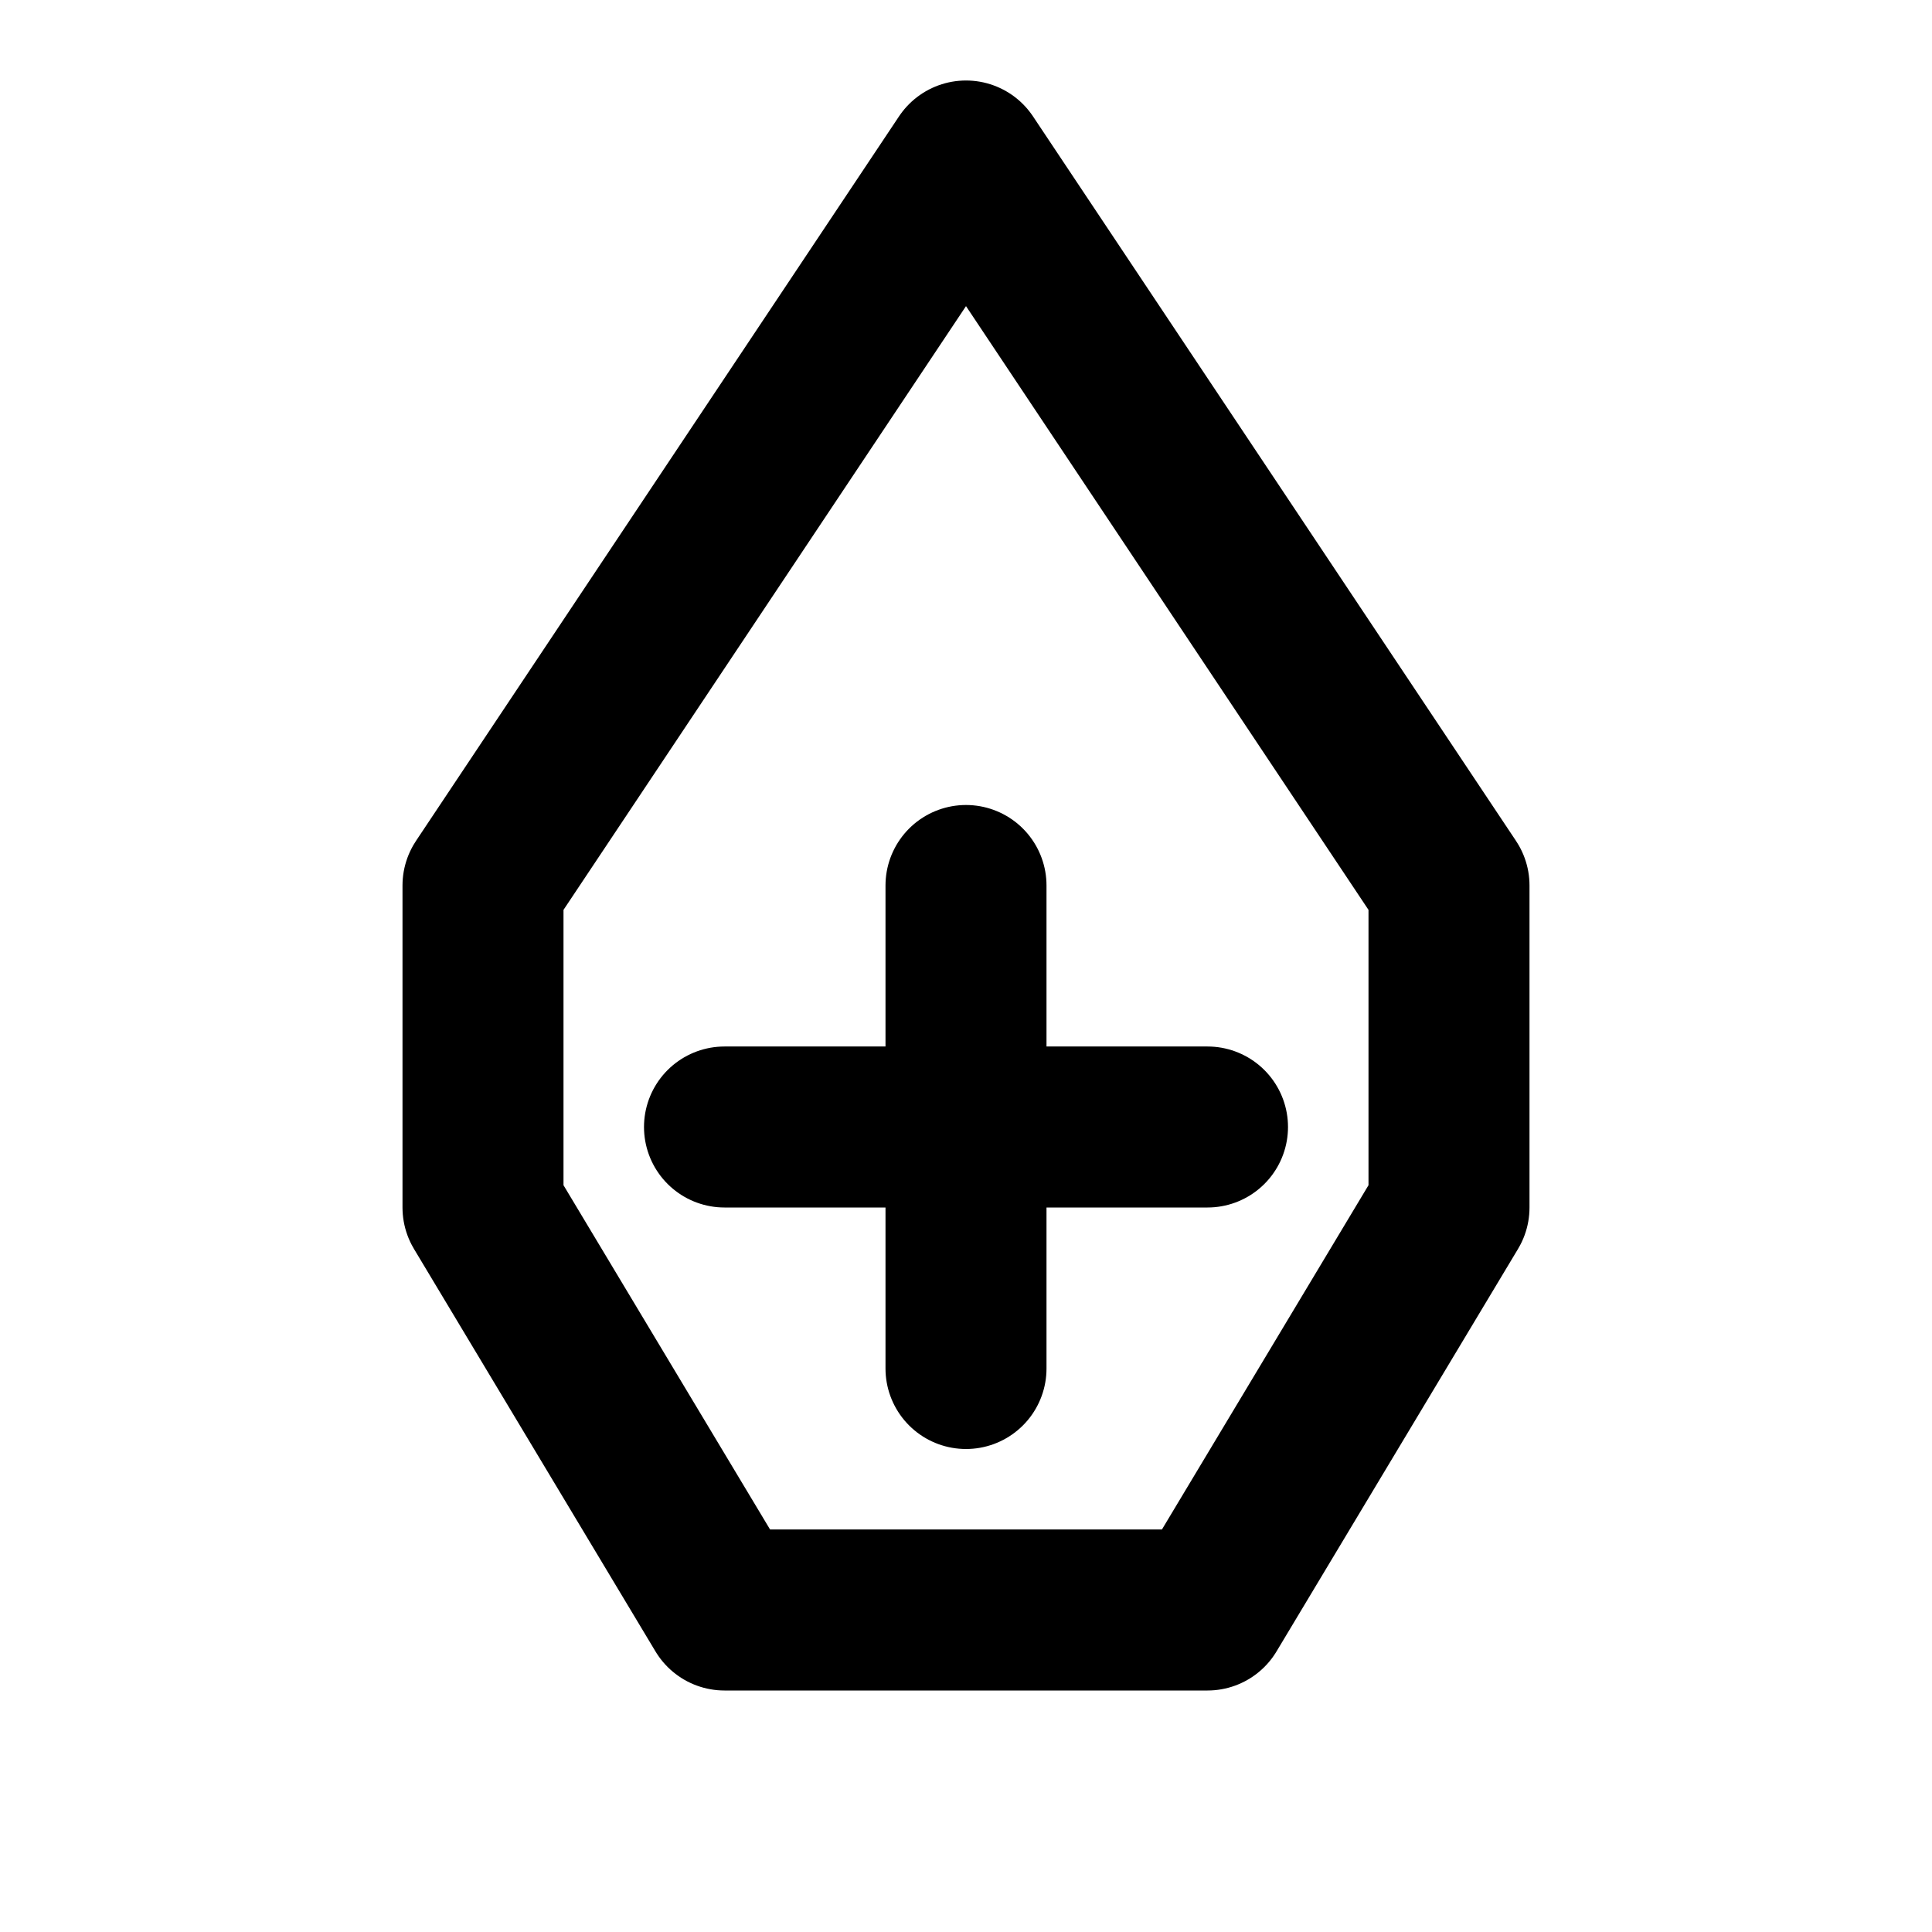
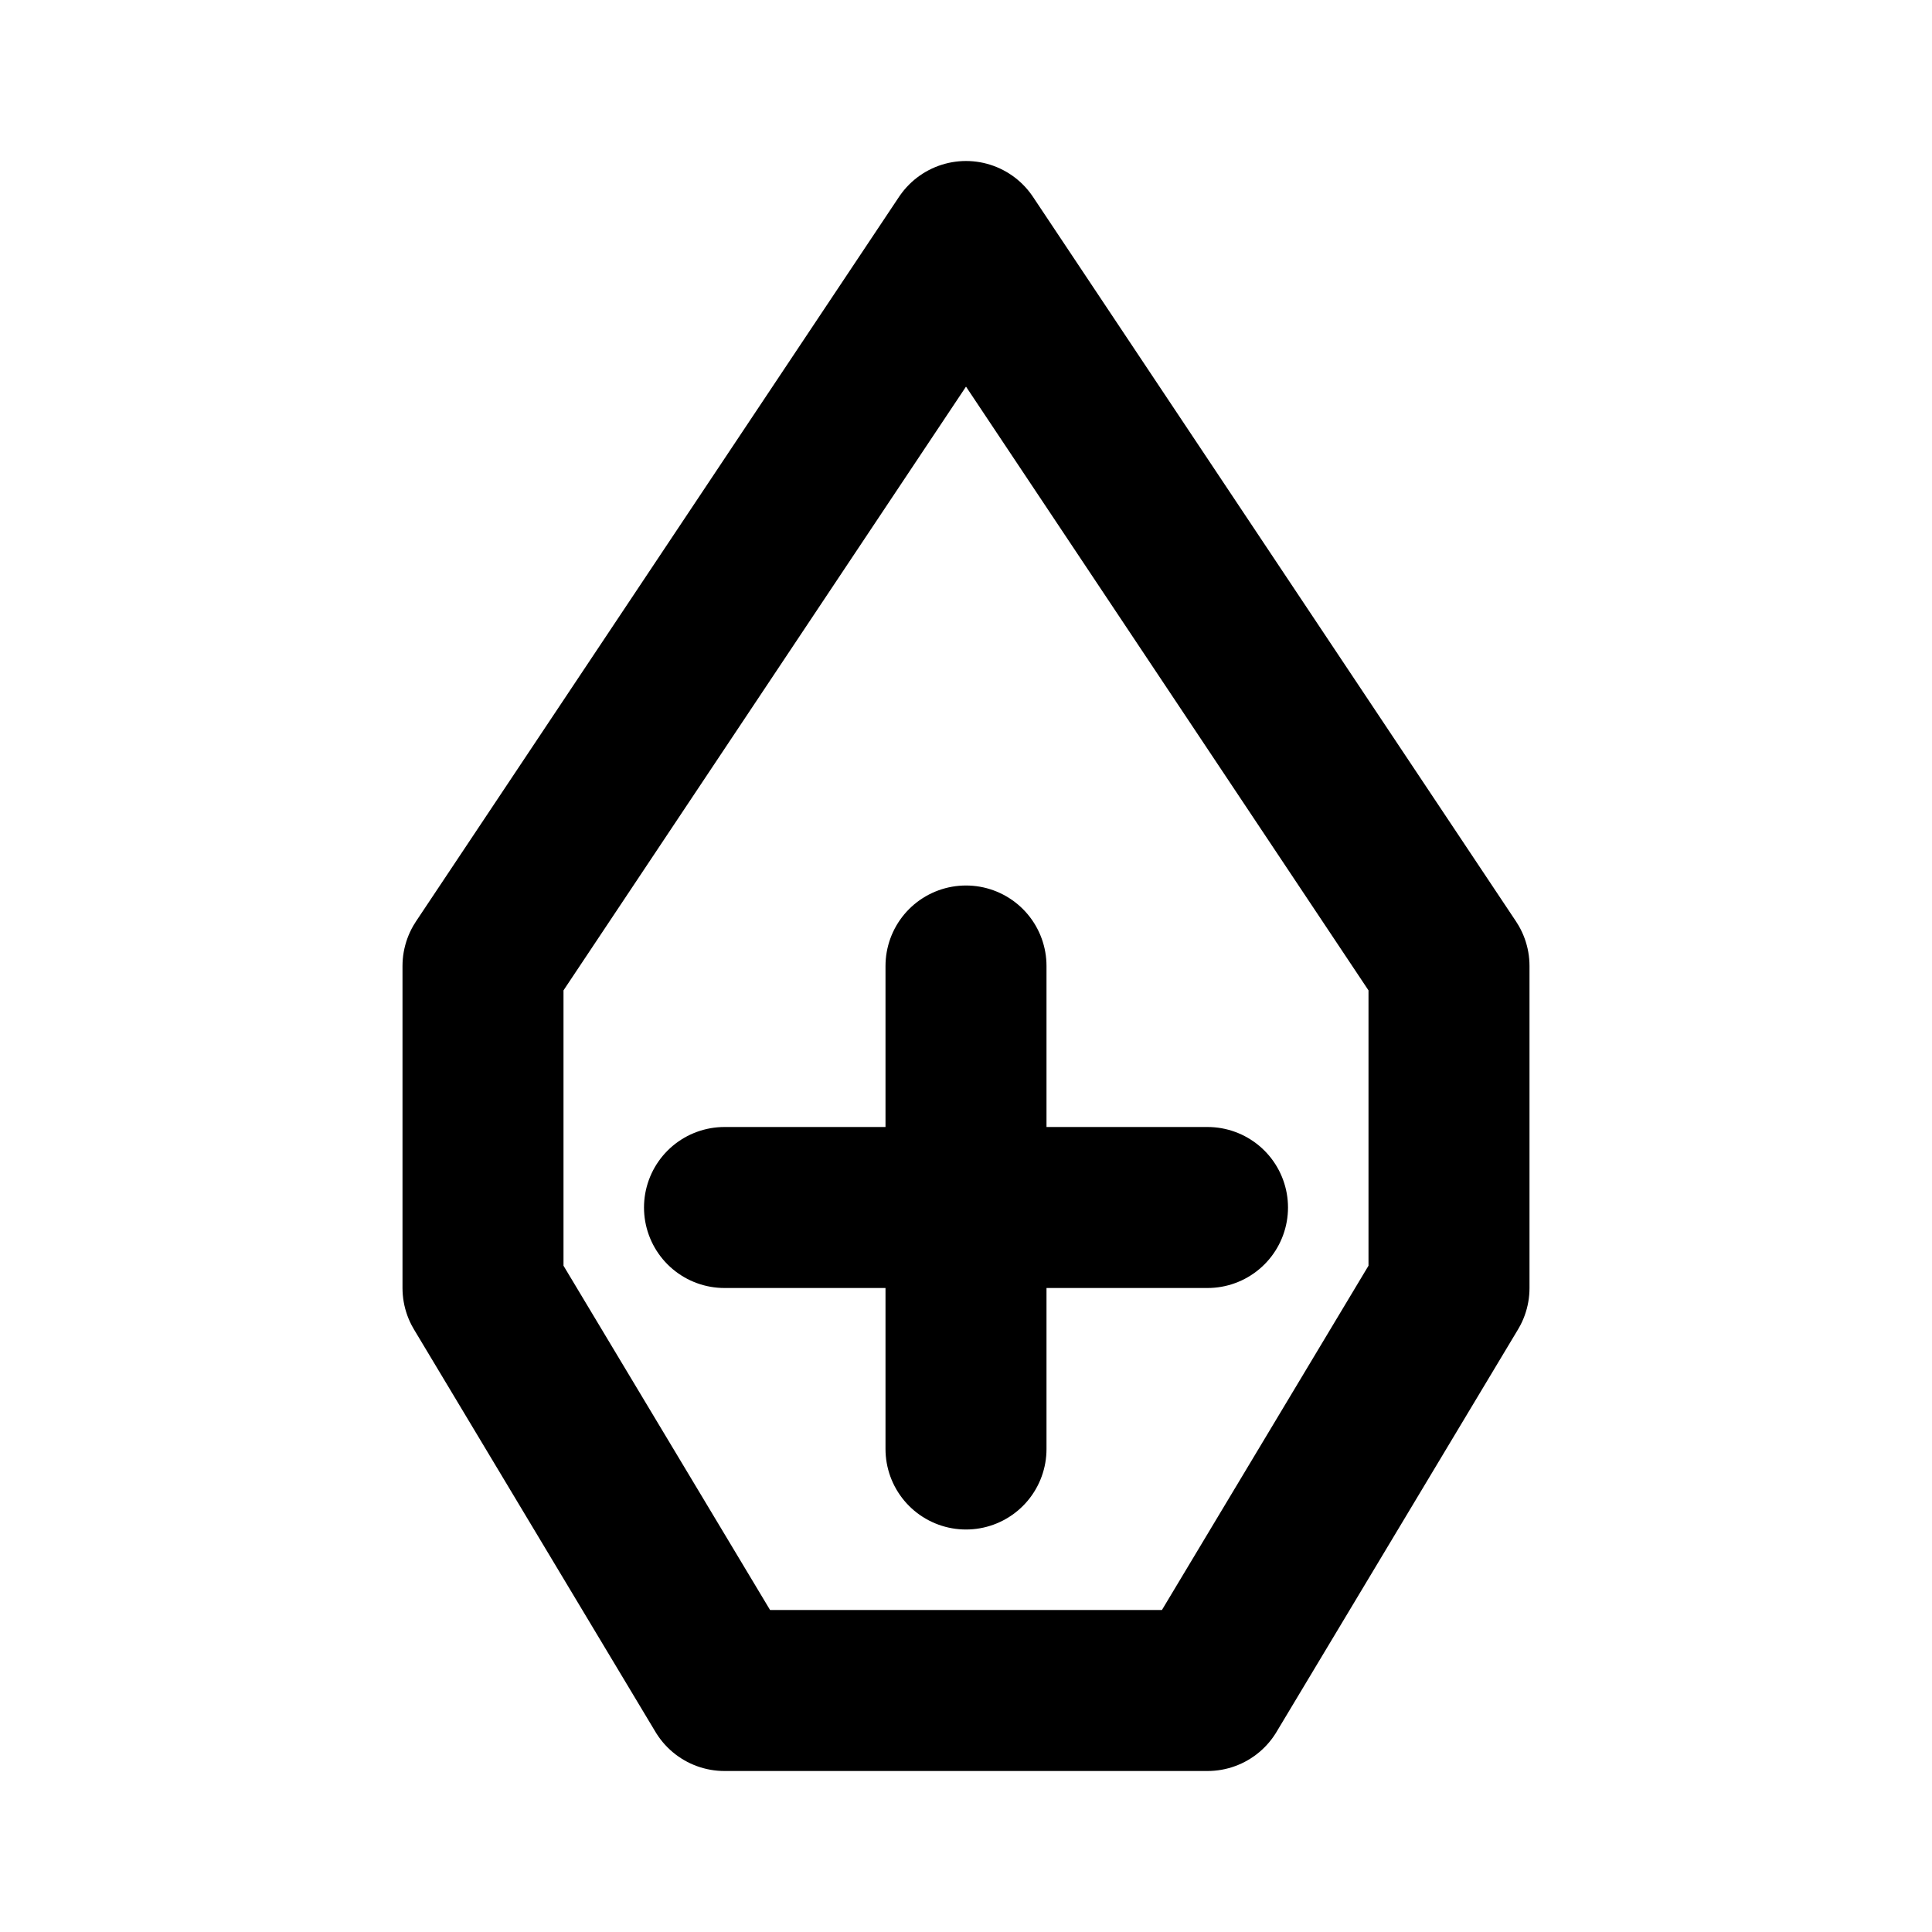
<svg xmlns="http://www.w3.org/2000/svg" viewBox="0 0 24 24" fill="none" stroke="currentColor" stroke-width="2" stroke-linecap="round" stroke-linejoin="round">
-   <path d="M12 2L18 11V15L15 20H9L6 15V11ZM12 11V17M9 14H15" />
+   <path d="M12 3L18 12V16L15 21H9L6 16V12ZM12 12V18M9 15H15" />
</svg>
